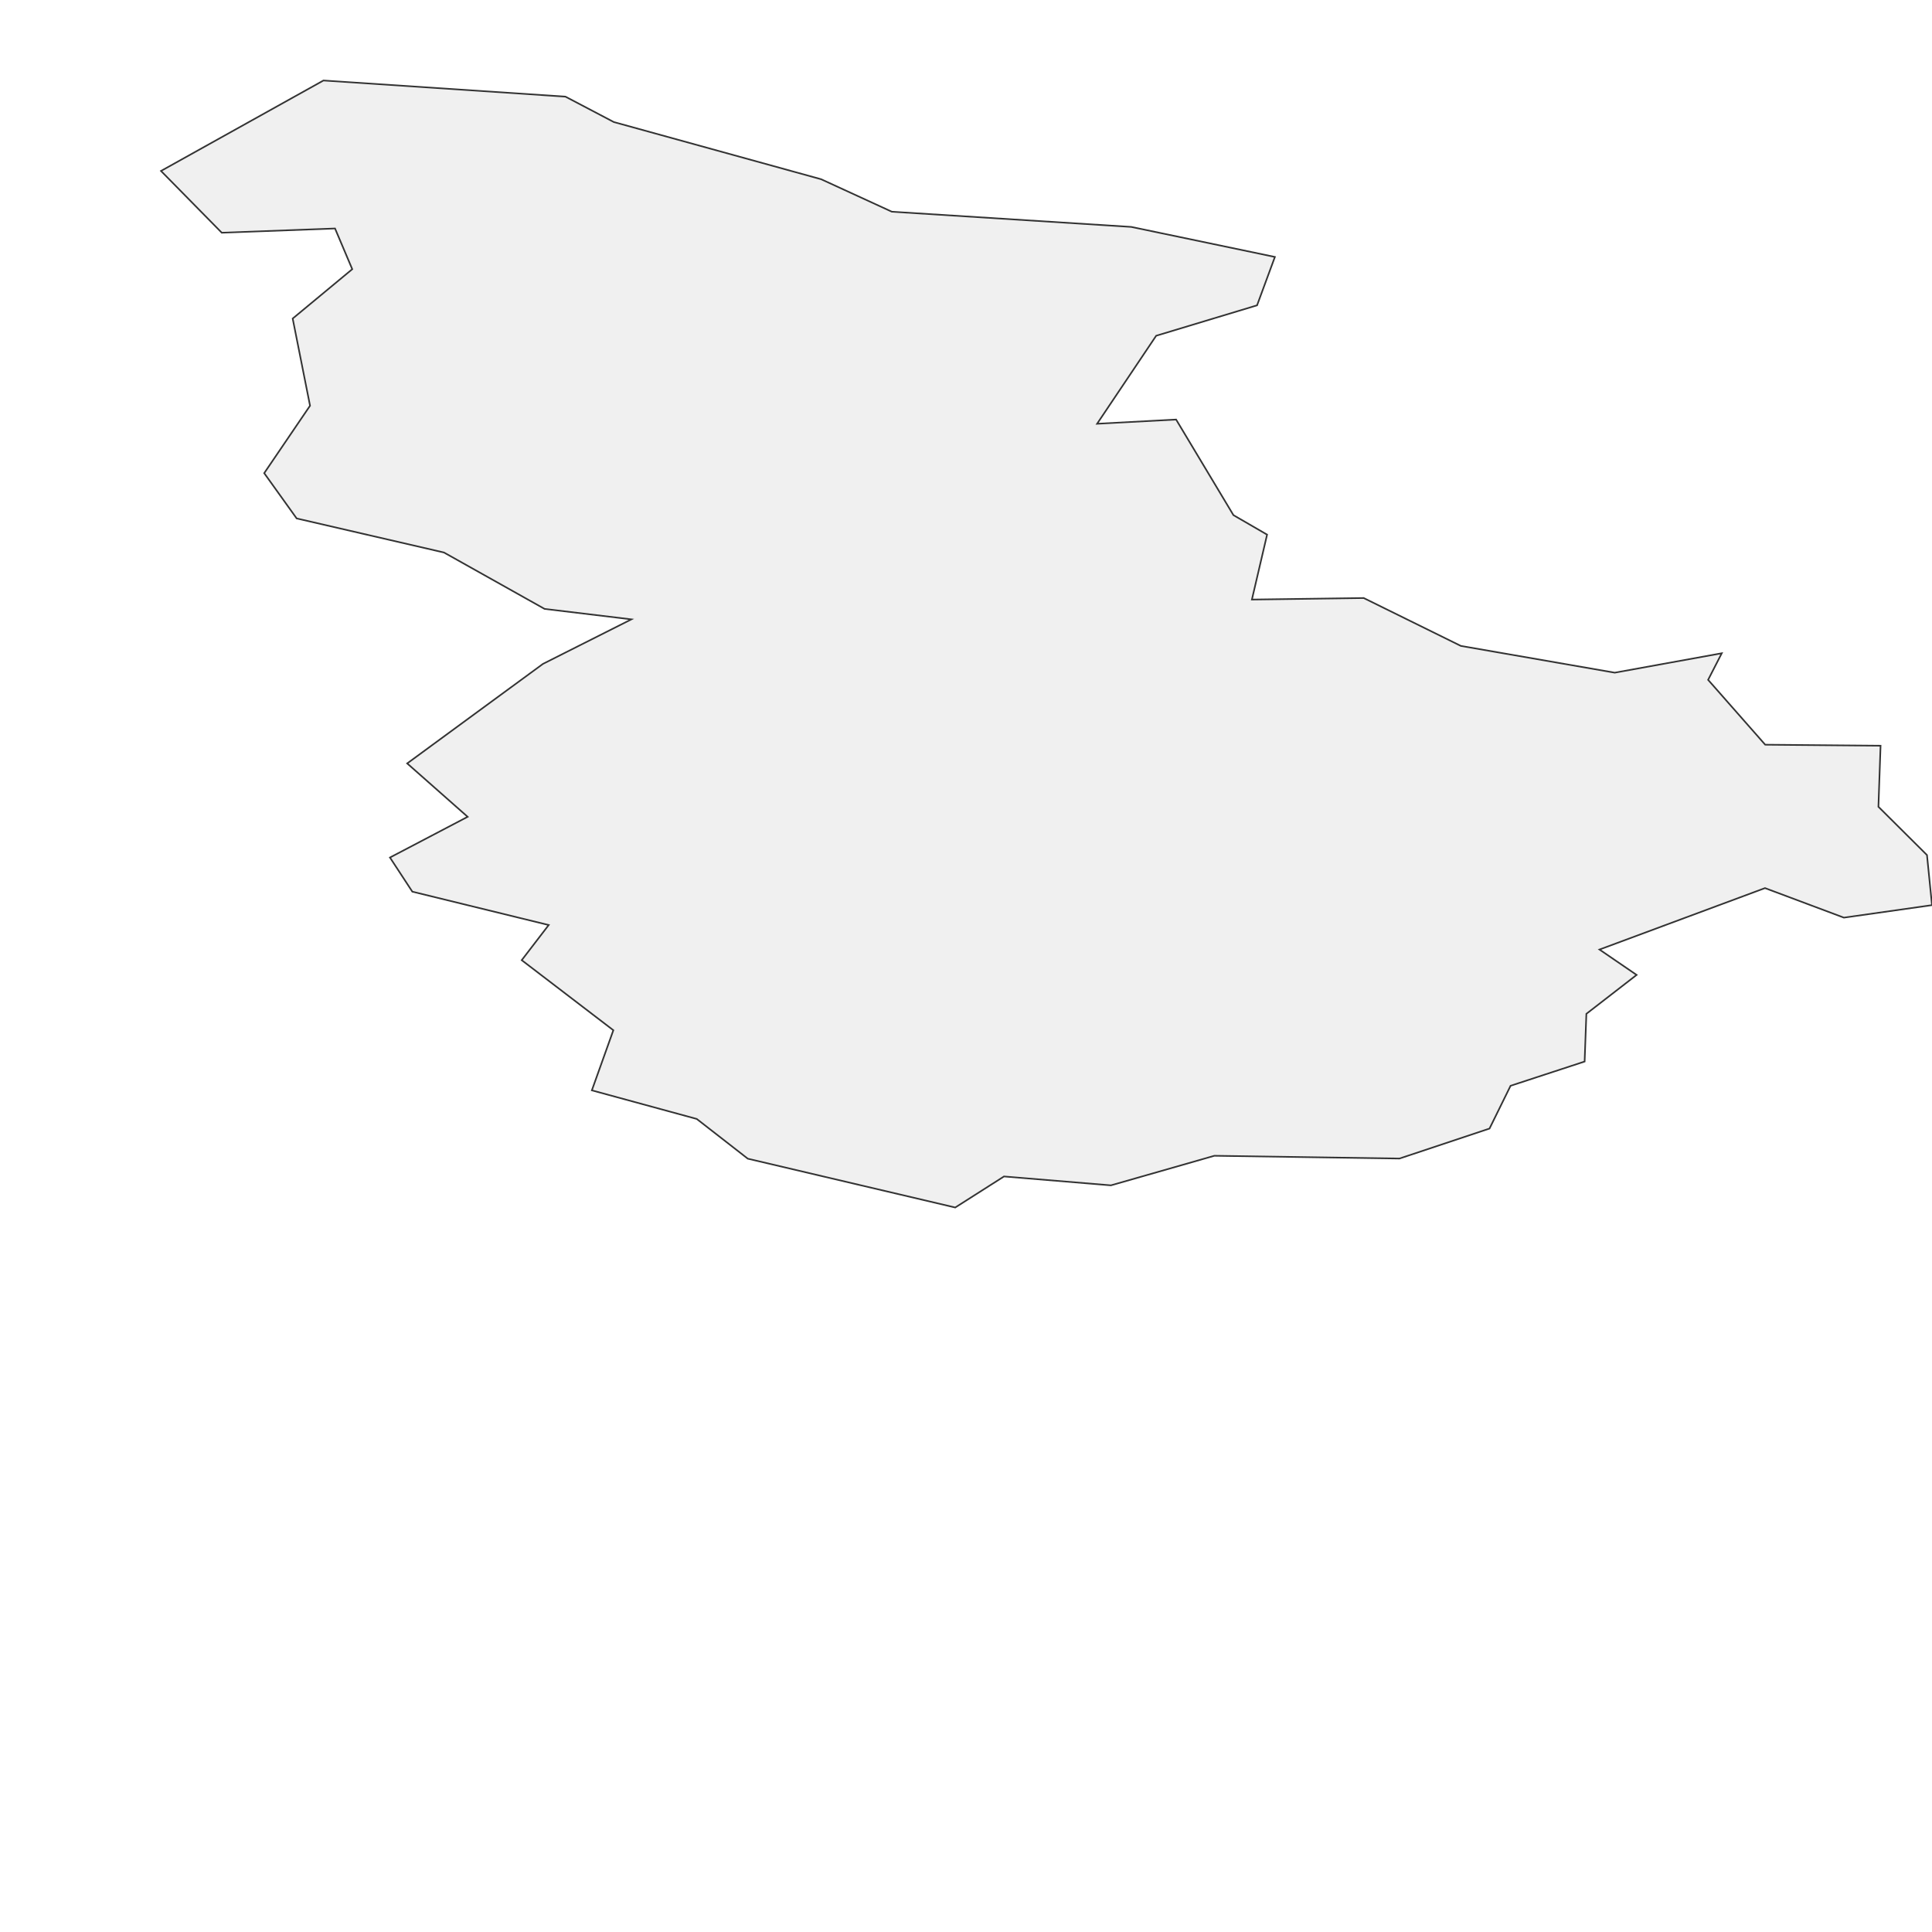
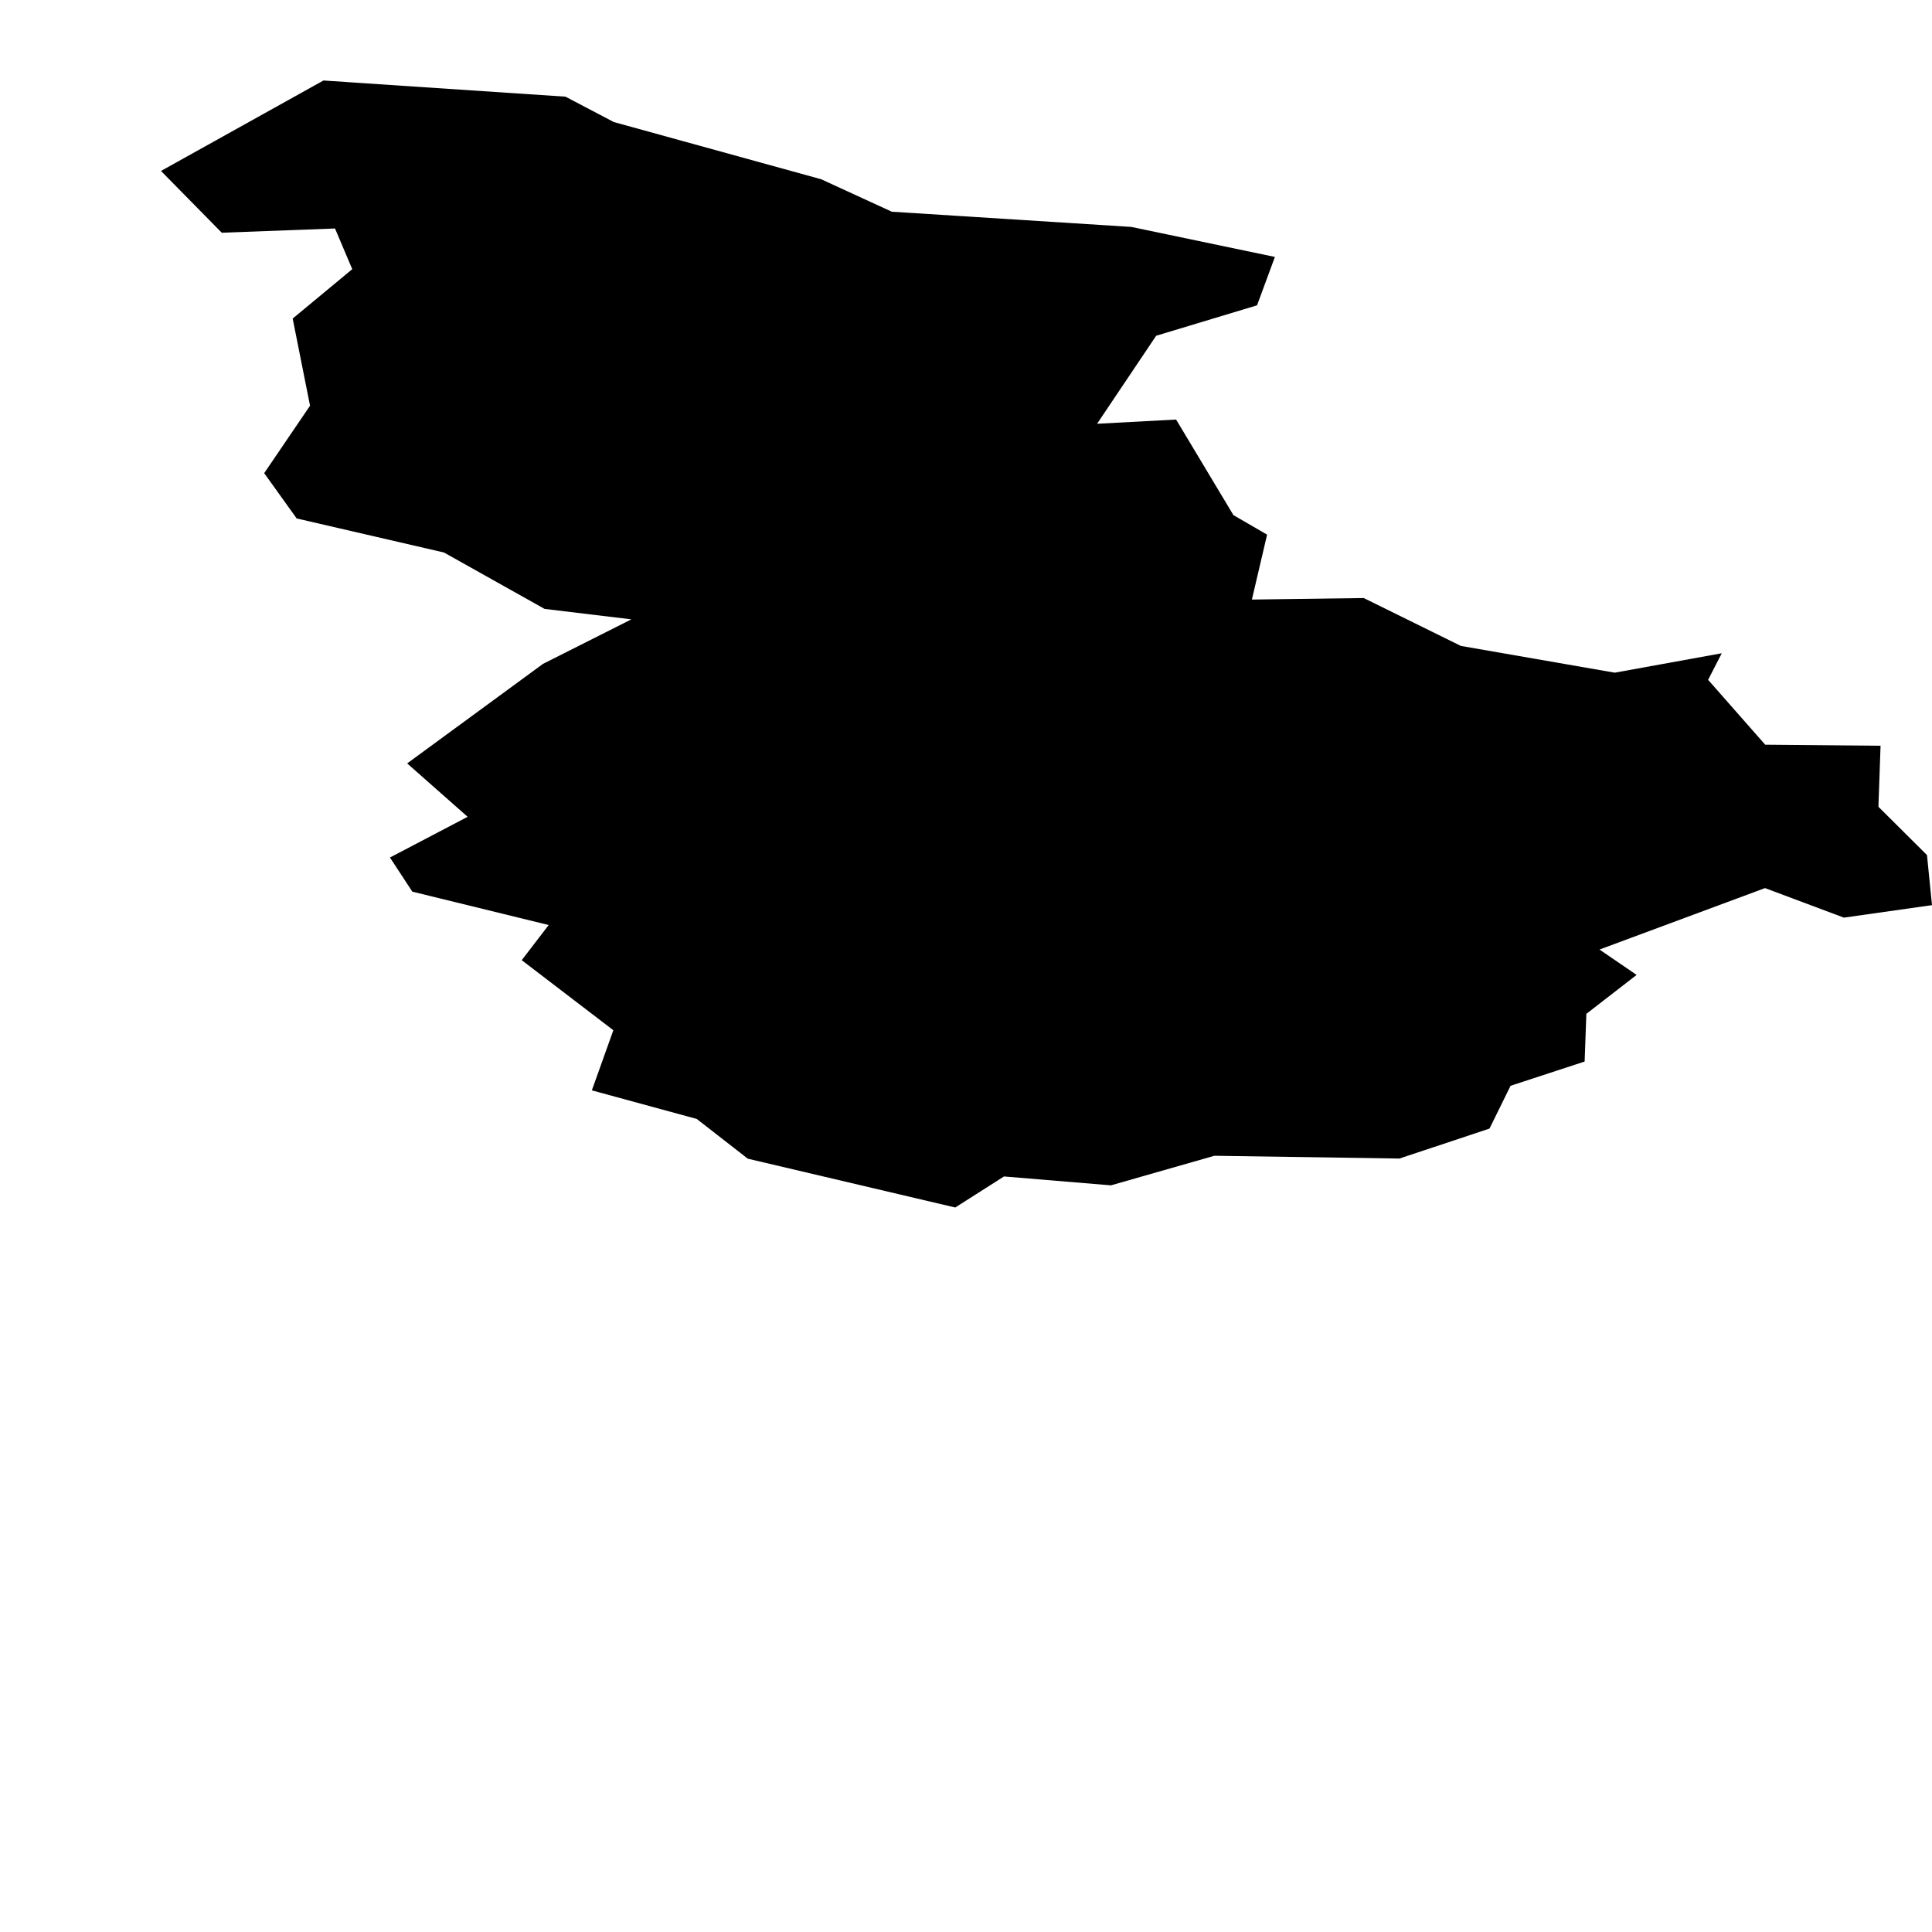
<svg xmlns="http://www.w3.org/2000/svg" width="1200" height="1200" viewBox="0 0 1100 1200">
-   <style>
- .region-path { stroke: #333; }
- .sido { stroke-width: 2; fill: #e0e0e0; }
- .sigungu { stroke-width: 1; fill: #f0f0f0; }
- </style>
-   <path id="29010" data-region="세종시" data-code="29010" d="M 652.66 140.94 L 503.94 131.50 L 460.01 111.32 L 331.26 75.81 L 301.21 60.03 L 150.90 50.00 L 50.00 106.18 L 87.74 144.55 L 158.09 141.92 L 168.79 167.19 L 131.79 197.86 L 142.57 251.99 L 114.10 293.88 L 134.26 322.01 L 225.76 343.17 L 288.25 378.20 L 342.16 384.69 L 287.25 412.35 L 202.91 474.17 L 240.46 507.33 L 192.21 532.62 L 206.10 553.82 L 290.80 574.55 L 274.05 596.38 L 330.96 639.90 L 317.61 677.24 L 382.77 695.00 L 414.47 719.68 L 543.31 750.00 L 573.60 730.72 L 640.02 736.24 L 704.27 717.87 L 819.24 719.59 L 875.16 700.97 L 888.24 674.40 L 934.24 659.34 L 935.32 629.71 L 966.53 605.54 L 943.48 589.78 L 1046.28 551.61 L 1095.27 569.96 L 1150.00 562.20 L 1146.88 531.09 L 1116.72 501.10 L 1118.05 463.18 L 1046.40 462.55 L 1010.94 422.26 L 1019.41 405.75 L 952.95 417.81 L 857.37 401.19 L 797.03 371.45 L 727.58 372.40 L 737.01 332.07 L 716.10 319.95 L 680.50 260.59 L 631.42 263.21 L 668.12 208.54 L 730.78 189.64 L 741.86 159.59 L 652.66 140.94 Z" fill="#f0f0f0" stroke="#333" class="region-path sigungu" />
+   <path id="29010" data-region="세종시" data-code="29010" d="M 652.66 140.94 L 503.94 131.50 L 460.01 111.32 L 331.26 75.81 L 301.21 60.03 L 150.90 50.00 L 50.00 106.18 L 87.74 144.55 L 158.09 141.92 L 168.79 167.19 L 131.79 197.86 L 142.57 251.99 L 114.10 293.88 L 134.26 322.01 L 225.76 343.17 L 288.25 378.20 L 342.16 384.69 L 287.25 412.35 L 202.91 474.17 L 240.46 507.33 L 192.21 532.62 L 206.10 553.82 L 290.80 574.55 L 274.05 596.38 L 330.96 639.90 L 317.61 677.24 L 382.77 695.00 L 414.47 719.68 L 543.31 750.00 L 573.60 730.72 L 640.02 736.24 L 704.27 717.87 L 819.24 719.59 L 875.16 700.97 L 888.24 674.40 L 934.24 659.34 L 935.32 629.71 L 966.53 605.54 L 943.48 589.78 L 1046.28 551.61 L 1095.27 569.96 L 1150.00 562.20 L 1146.88 531.09 L 1116.72 501.10 L 1118.05 463.18 L 1046.40 462.55 L 1010.94 422.26 L 1019.41 405.75 L 952.95 417.81 L 857.37 401.19 L 797.03 371.45 L 727.58 372.40 L 737.01 332.07 L 716.10 319.95 L 680.50 260.59 L 631.42 263.21 L 668.12 208.54 L 730.78 189.64 L 741.86 159.59 L 652.66 140.94 Z" class="region-path sigungu" />
</svg>
